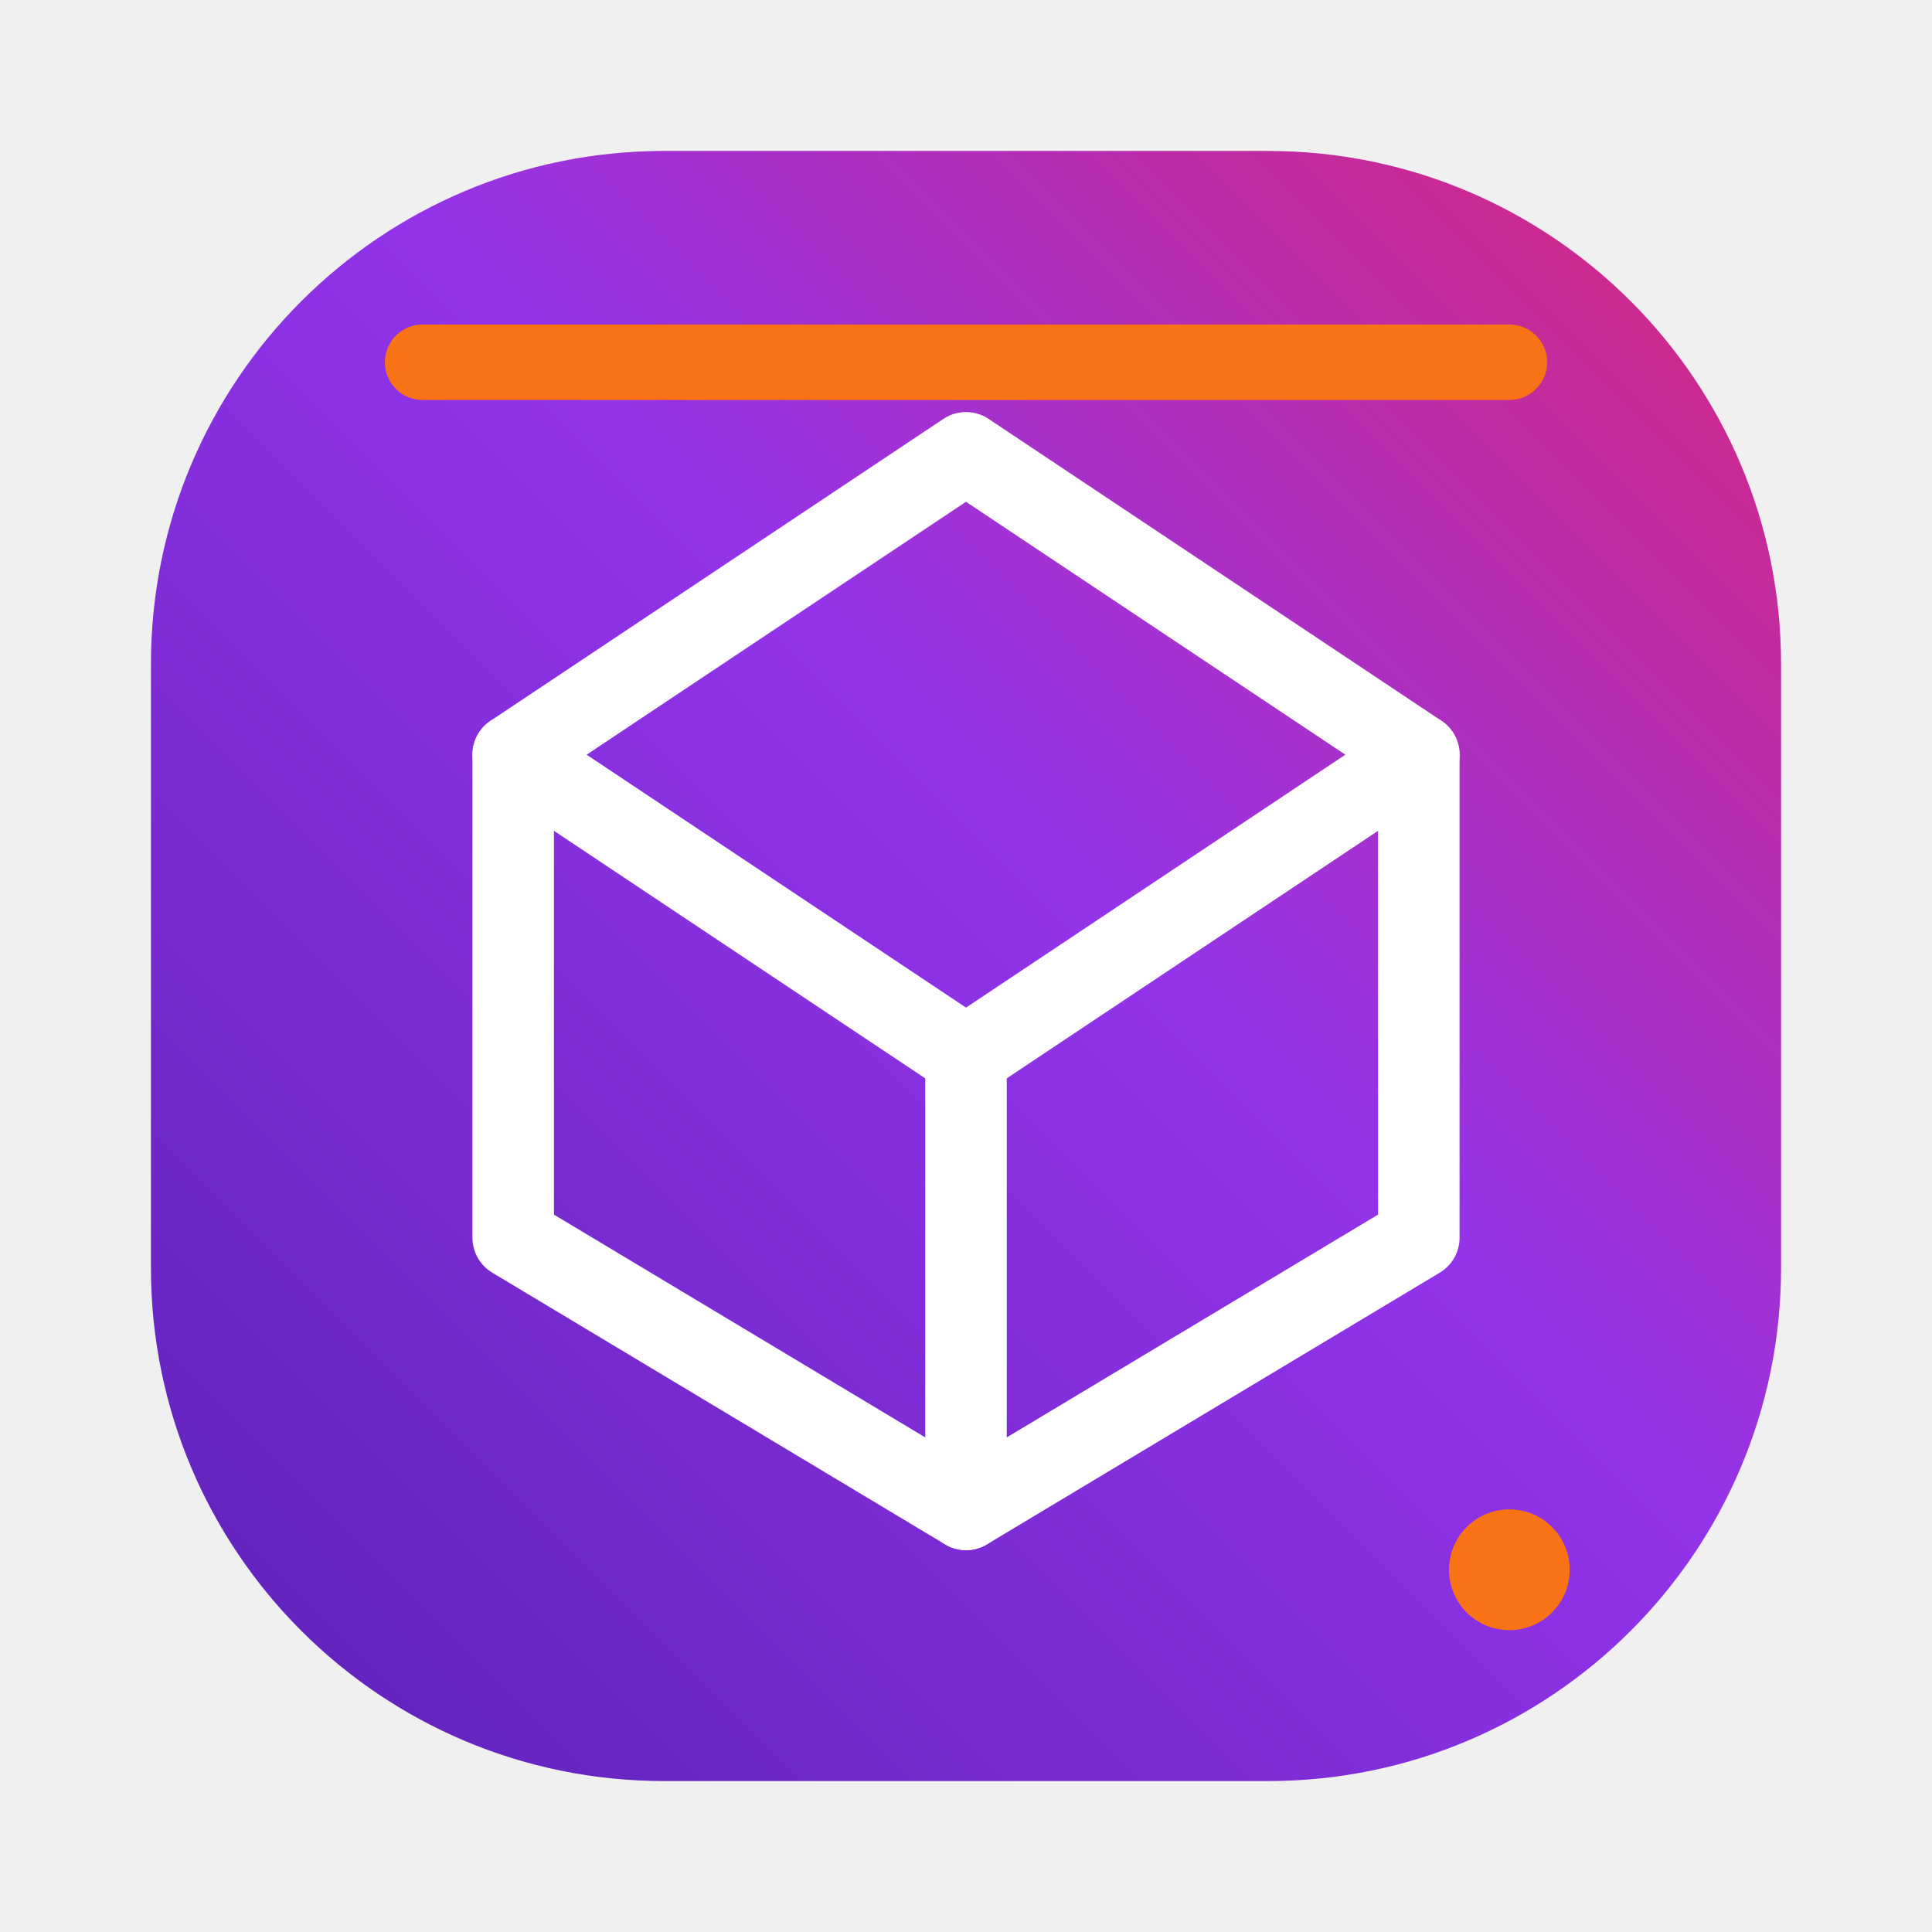
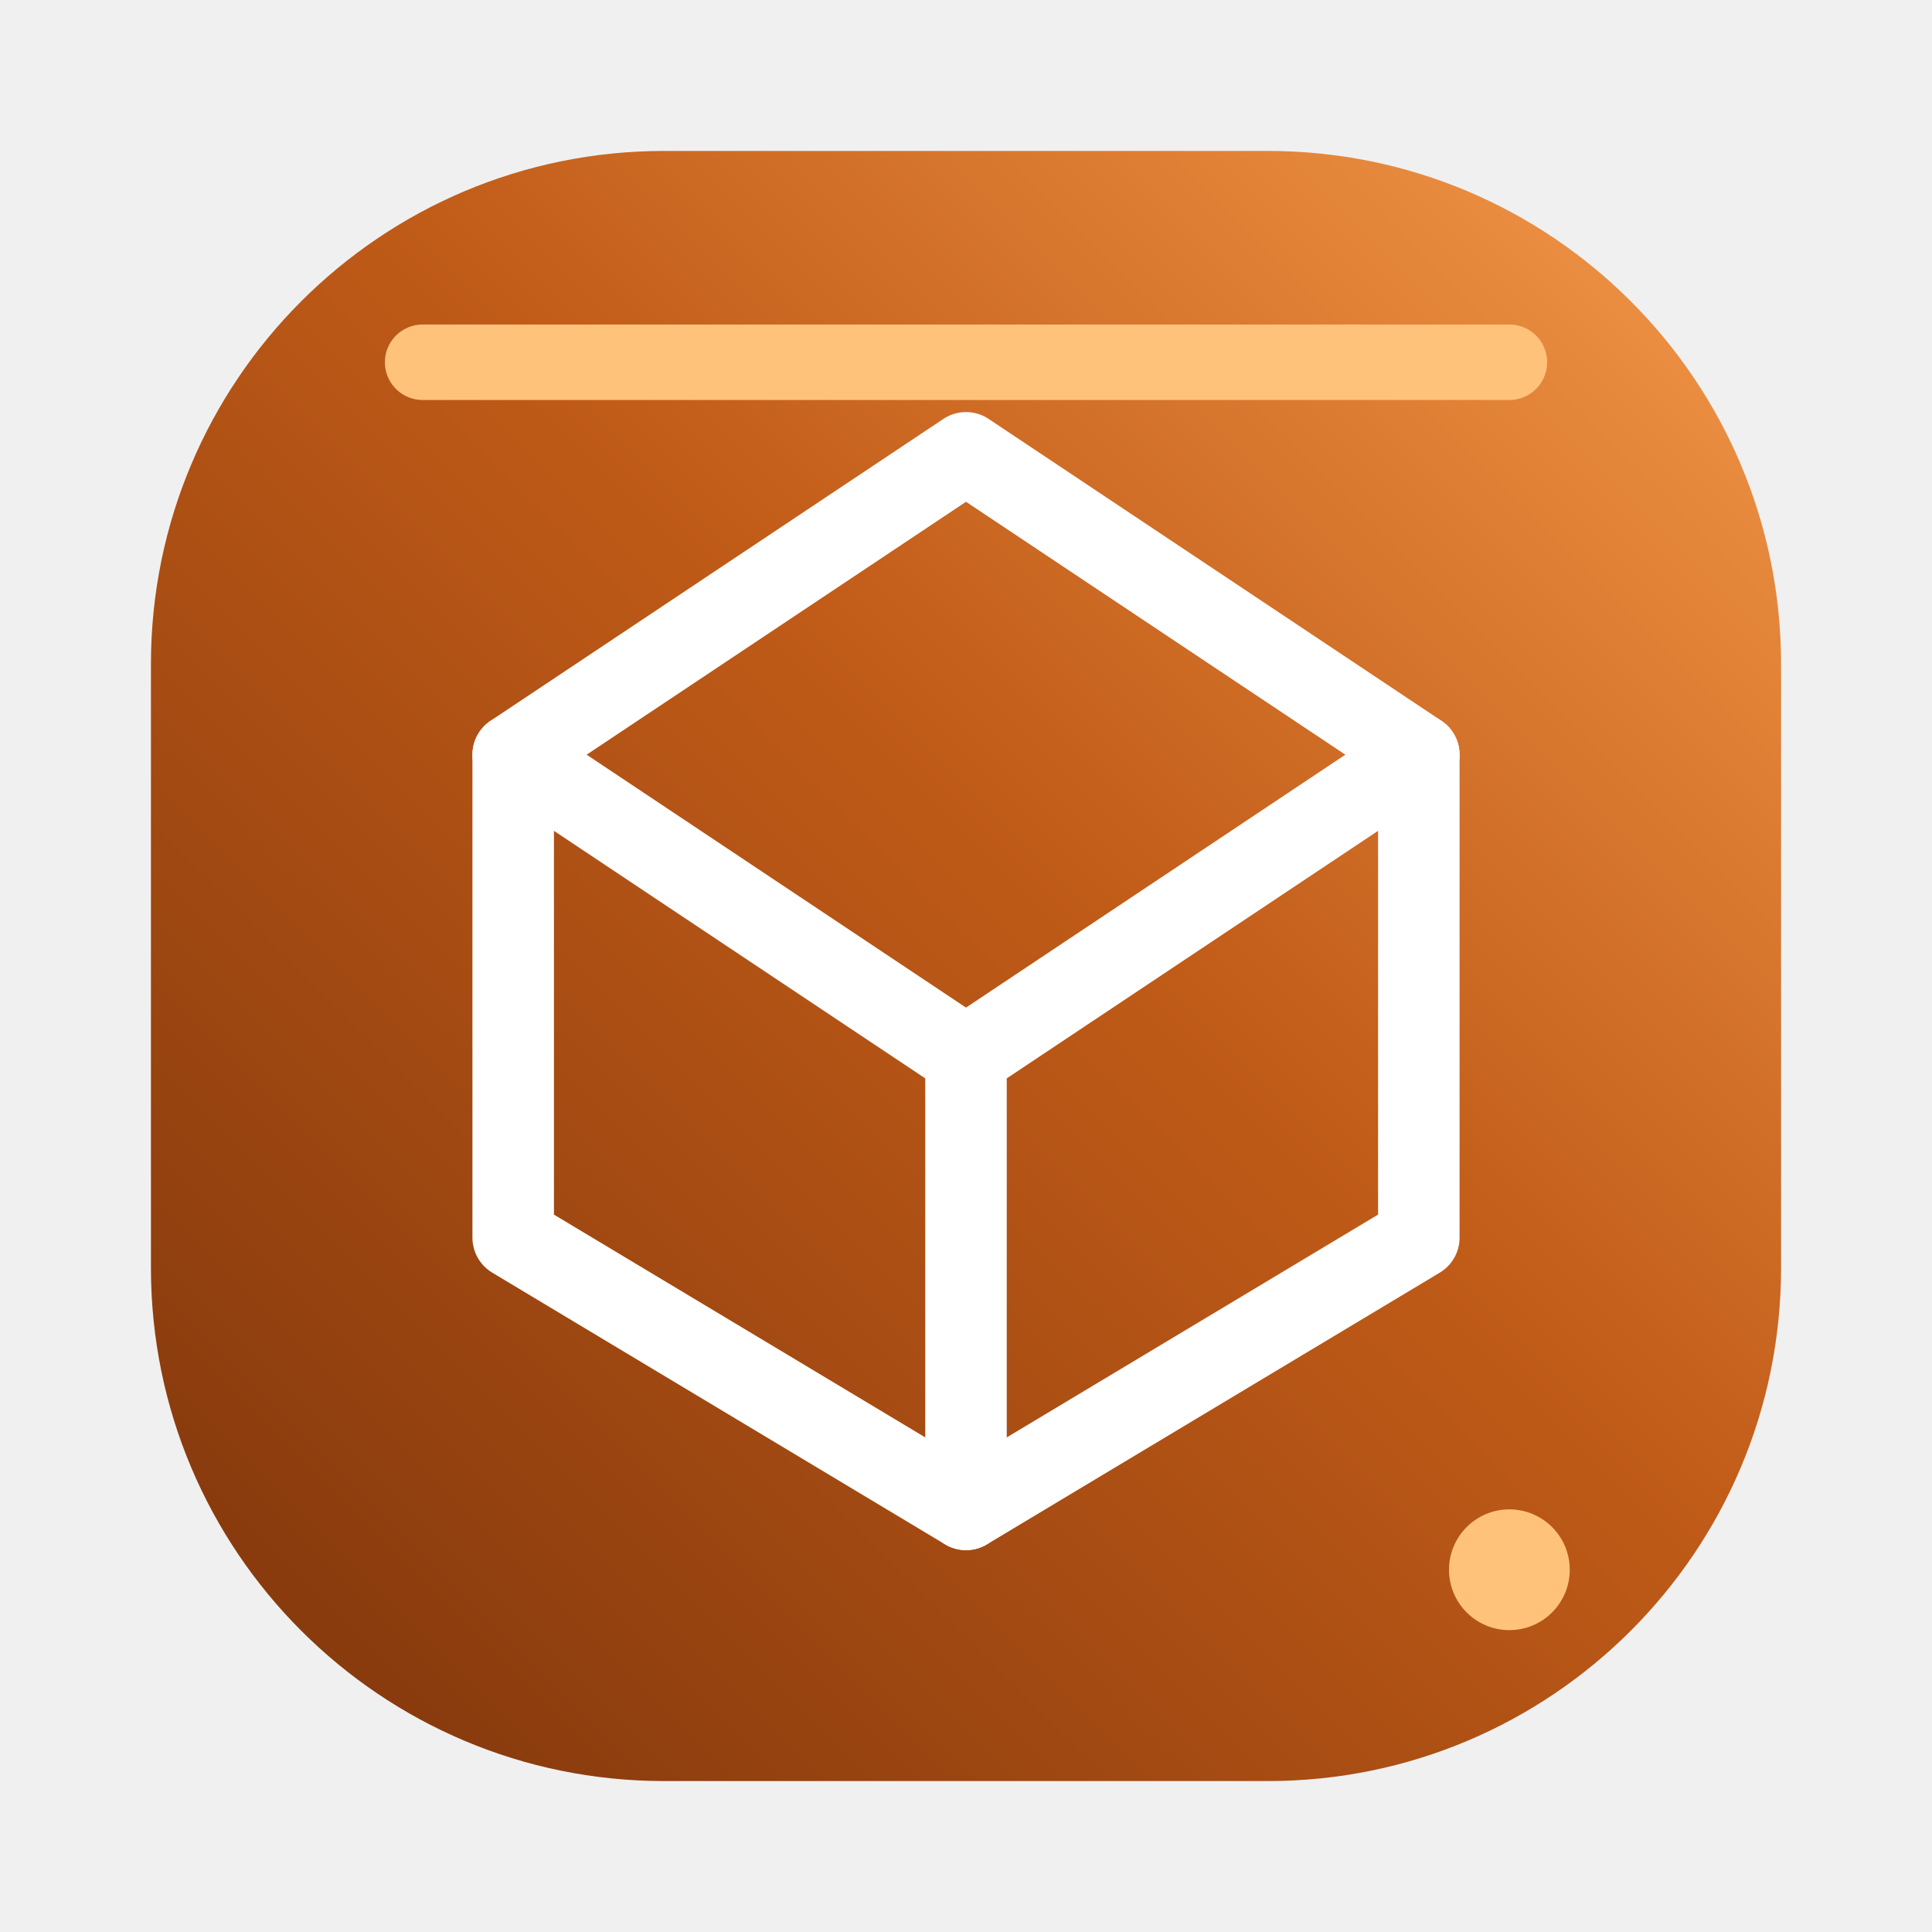
<svg xmlns="http://www.w3.org/2000/svg" viewBox="0 0 64 64" role="img" aria-label="MathWorld topic 8">
  <defs>
    <linearGradient id="mw" x1="0" y1="1" x2="1" y2="0">
-       <stop stop-color="#5b21b6" />
-       <stop offset=".56" stop-color="#9333ea" />
-       <stop offset="1" stop-color="#db2777" />
+       <stop stop-color="#7D340B" />
+       <stop offset=".56" stop-color="#C05B18" />
+       <stop offset="1" stop-color="#F69B4B" />
    </linearGradient>
  </defs>
  <rect x="5" y="5" width="54" height="54" rx="17" fill="url(#mw)" />
-   <path d="M14 12h36" stroke="#F97316" stroke-width="2.5" stroke-linecap="round" />
+   <path d="M14 12h36" stroke="#FFC27B" stroke-width="2.5" stroke-linecap="round" />
  <g fill="none" stroke="#fff" stroke-width="2.7" stroke-linecap="round" stroke-linejoin="round">
    <path d="M32 15 17 25v16l15 9 15-9V25L32 15Z" />
    <path d="m17 25 15 10 15-10M32 35v15" />
  </g>
-   <circle cx="50" cy="52" r="2" fill="#F97316" />
+   <circle cx="50" cy="52" r="2" fill="#FFC27B" />
</svg>
